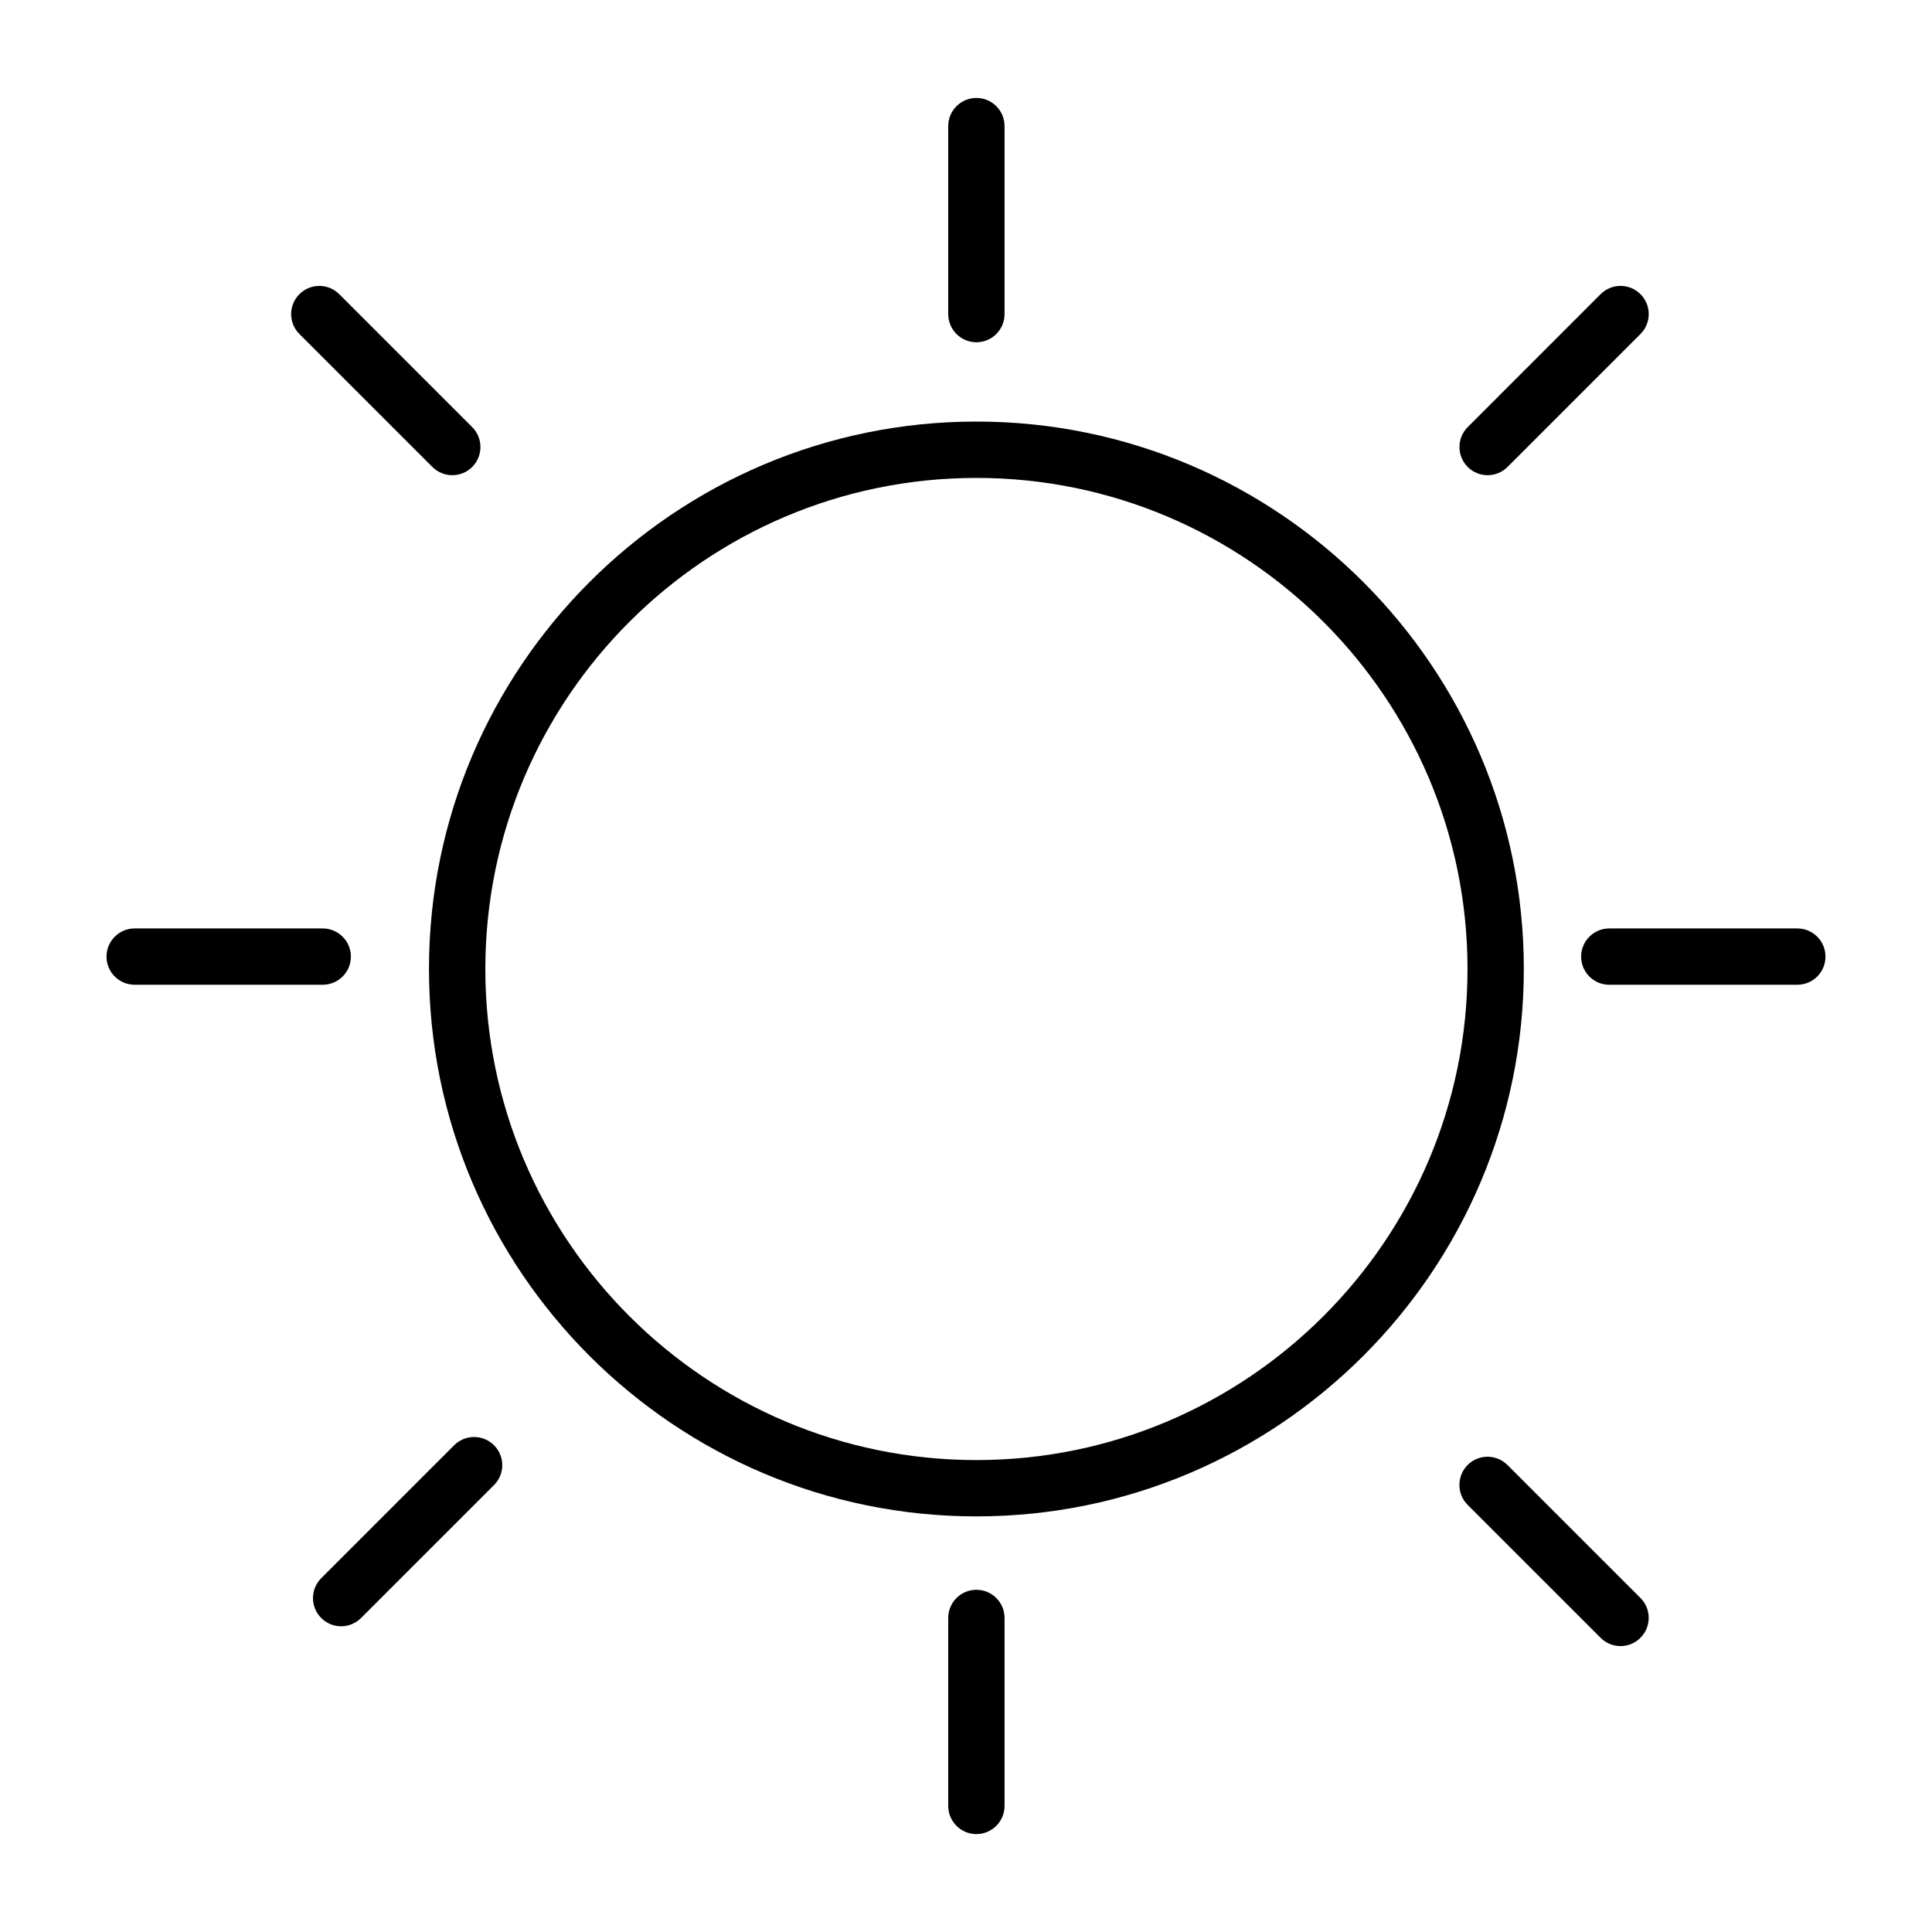
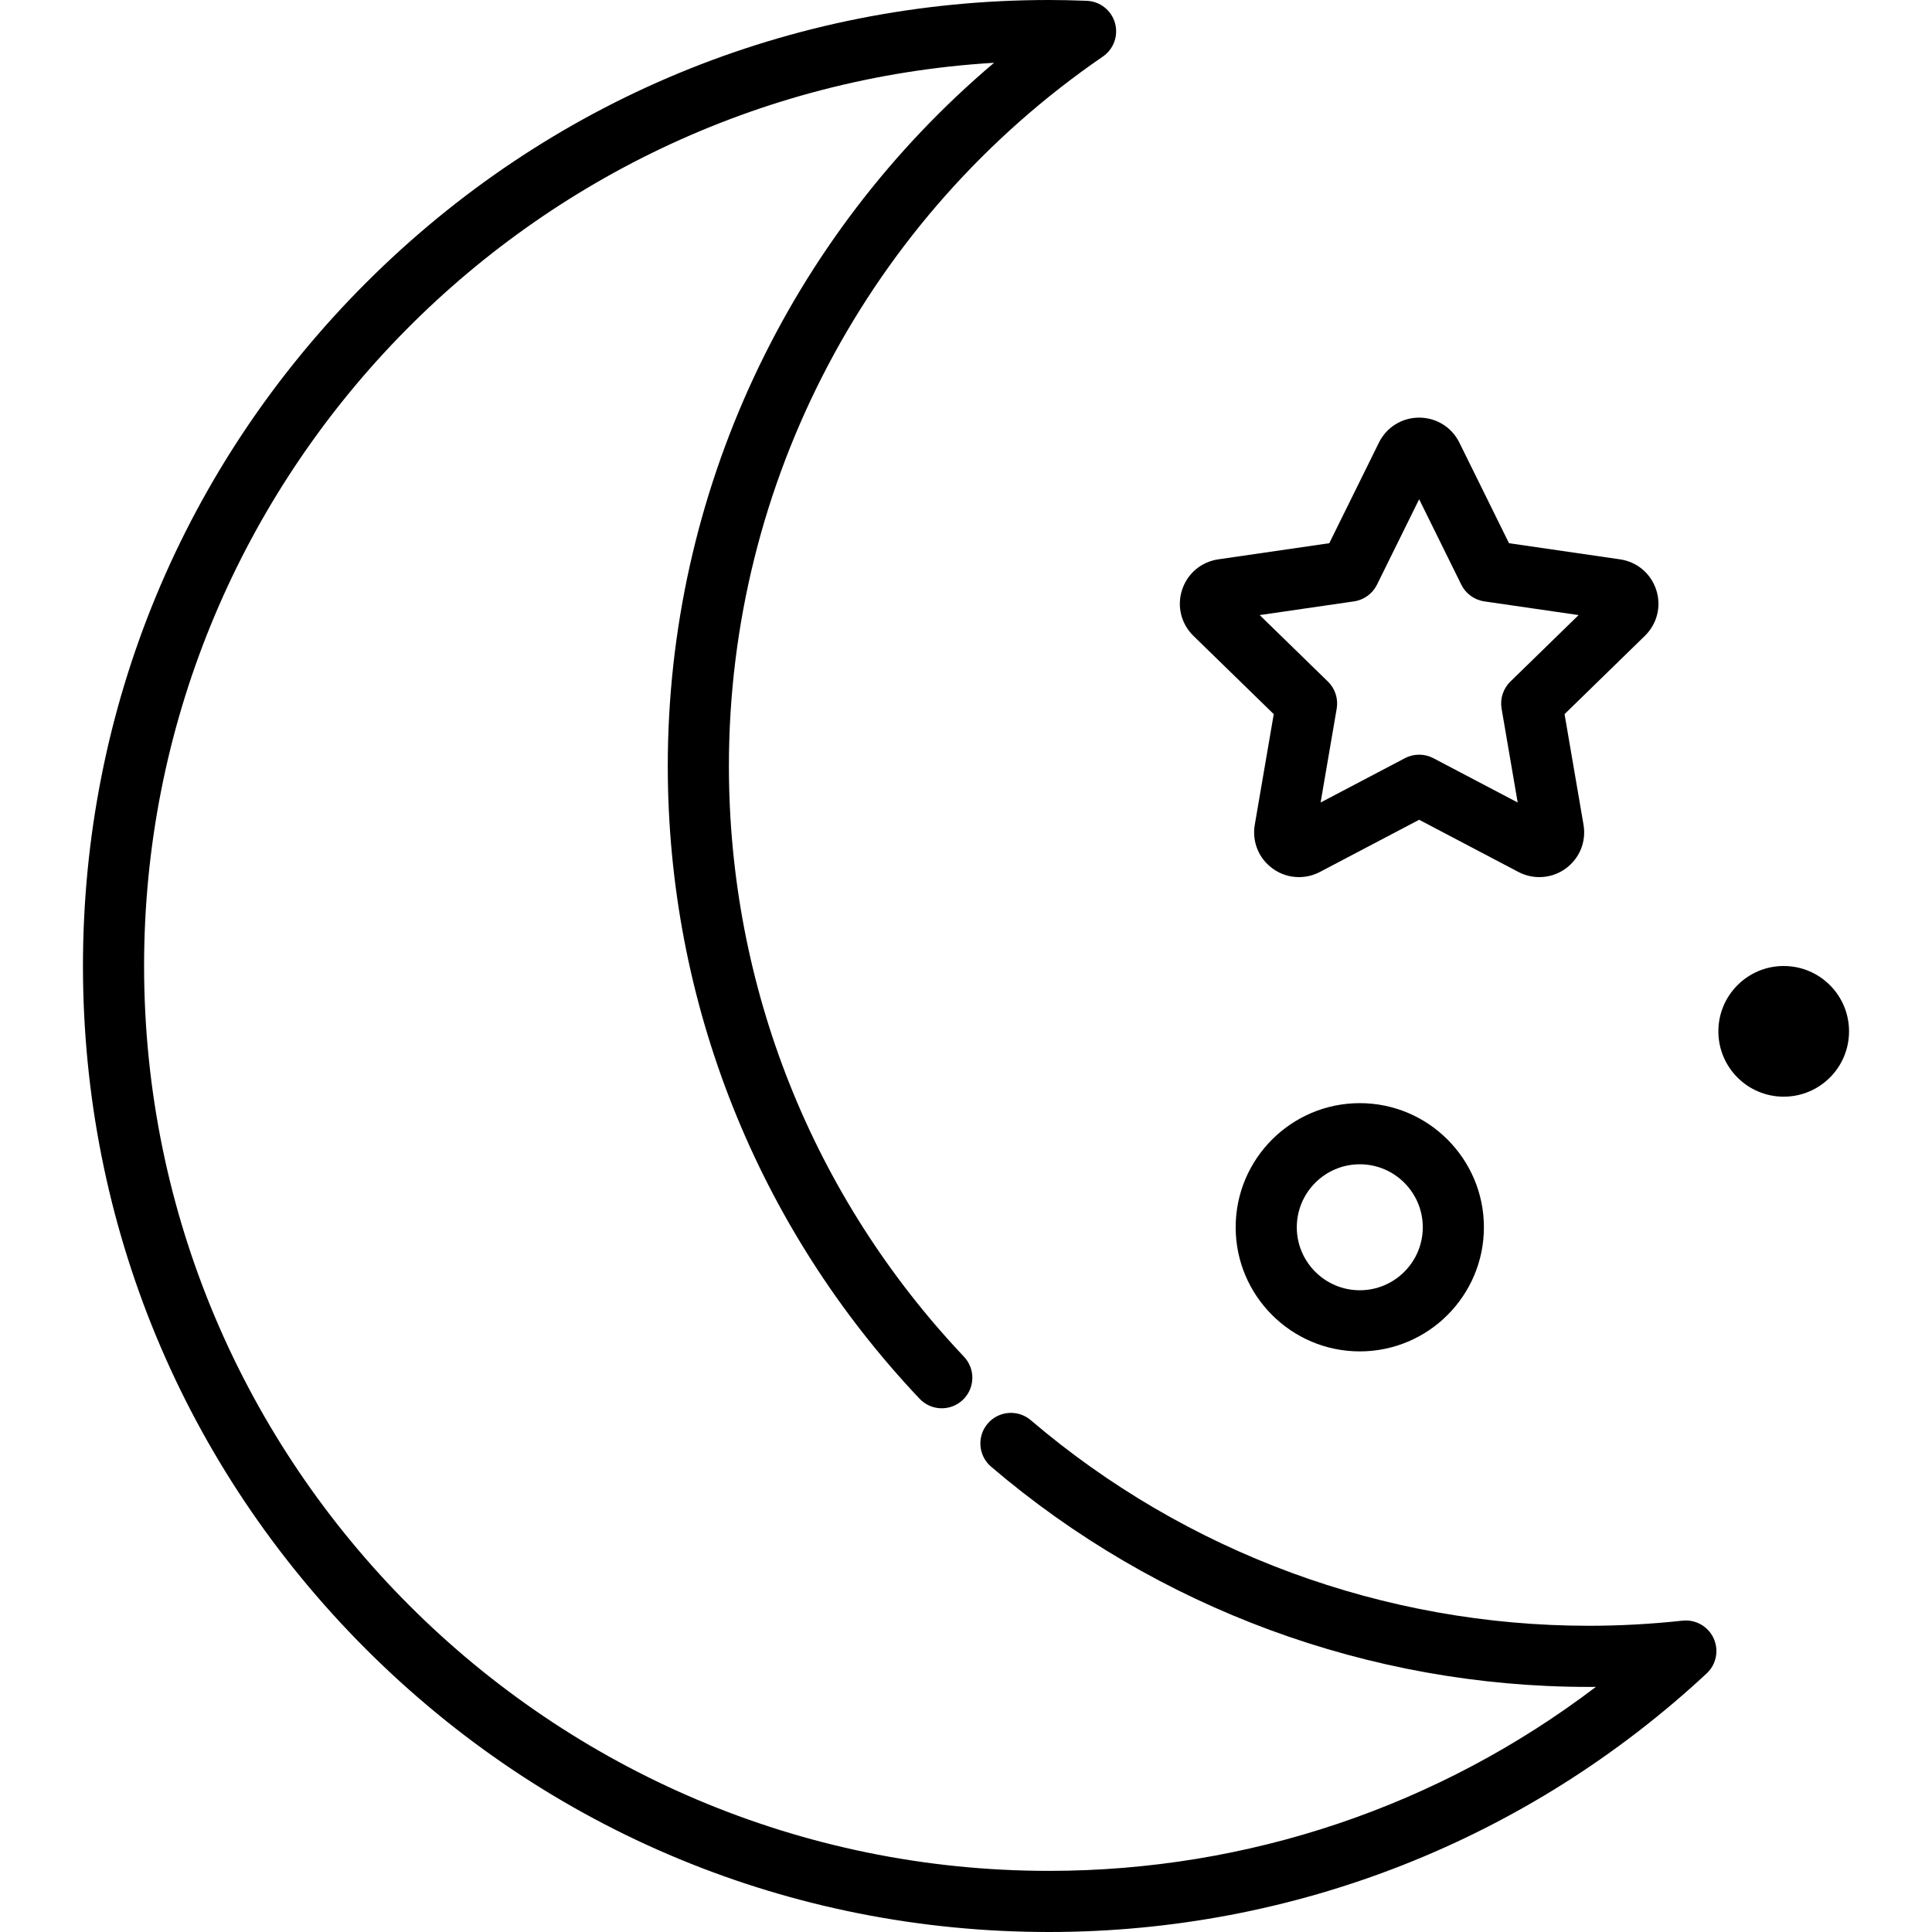
- <svg xmlns="http://www.w3.org/2000/svg" version="1.1" id="Layer_1" x="0px" y="0px" width="100px" height="100px" viewBox="0 0 100 100" style="enable-background:new 0 0 100 100;" xml:space="preserve">
-   <path d="M50.538,78.488c-15.622,0-28.334-12.711-28.334-28.333c0-15.624,12.712-28.335,28.334-28.335  c15.625,0,28.335,12.71,28.335,28.335C78.873,65.777,66.161,78.488,50.538,78.488z M50.538,24.737  c-14.016,0-25.417,11.403-25.417,25.419c0,14.016,11.4,25.417,25.417,25.417c14.017,0,25.42-11.401,25.42-25.417  C75.958,36.14,64.555,24.737,50.538,24.737z" />
-   <path d="M50.538,17.715c-0.804,0-1.458-0.653-1.458-1.458v-9.73c0-0.805,0.654-1.458,1.458-1.458c0.805,0,1.457,0.653,1.457,1.458  v9.731C51.995,17.063,51.343,17.715,50.538,17.715z" />
-   <path d="M50.538,94.932c-0.804,0-1.458-0.654-1.458-1.457v-9.731c0-0.806,0.654-1.457,1.458-1.457c0.805,0,1.457,0.651,1.457,1.457  v9.731C51.995,94.277,51.343,94.932,50.538,94.932z" />
-   <path d="M93.029,50.971h-9.732c-0.806,0-1.458-0.652-1.458-1.457c0-0.805,0.652-1.458,1.458-1.458h9.732  c0.806,0,1.457,0.652,1.457,1.458C94.486,50.32,93.835,50.971,93.029,50.971z" />
-   <path d="M16.703,50.971H6.971c-0.807,0-1.458-0.652-1.458-1.457c0-0.805,0.652-1.458,1.458-1.458h9.732  c0.804,0,1.459,0.652,1.459,1.458C18.162,50.32,17.508,50.971,16.703,50.971z" />
-   <path d="M23.41,24.596c-0.373,0-0.746-0.143-1.031-0.427l-6.882-6.881c-0.57-0.569-0.57-1.491,0-2.062c0.57-0.57,1.491-0.57,2.061,0  l6.883,6.882c0.569,0.568,0.569,1.491,0,2.062C24.157,24.454,23.784,24.596,23.41,24.596z" />
-   <path d="M76.998,24.596c-0.373,0-0.747-0.143-1.03-0.427c-0.569-0.57-0.569-1.493,0-2.062l6.88-6.881c0.568-0.57,1.492-0.57,2.062,0  c0.571,0.57,0.571,1.492,0,2.062l-6.88,6.881C77.744,24.454,77.371,24.596,76.998,24.596z" />
-   <path d="M17.657,84.177c-0.372,0-0.746-0.145-1.03-0.429c-0.569-0.568-0.569-1.491,0-2.062l6.881-6.881  c0.57-0.568,1.492-0.568,2.062,0c0.57,0.57,0.57,1.493,0,2.062l-6.881,6.88C18.403,84.032,18.03,84.177,17.657,84.177z" />
-   <path d="M83.878,85.201c-0.373,0-0.747-0.143-1.03-0.428l-6.884-6.883c-0.567-0.566-0.567-1.492,0-2.062  c0.571-0.571,1.491-0.57,2.062,0l6.883,6.882c0.57,0.569,0.57,1.492,0,2.062C84.624,85.059,84.251,85.201,83.878,85.201z" />
+ <svg xmlns="http://www.w3.org/2000/svg" version="1.1" id="Layer_1" x="0px" y="0px" viewBox="0 0 512 512" style="enable-background:new 0 0 512 512;" xml:space="preserve">
+   <g>
+     <g>
+       <g>
+         <path d="M337.556,189.252l-5.023,29.292c-0.774,4.498,1.039,8.957,4.723,11.628c2.044,1.487,4.46,2.273,6.99,2.273     c1.922,0,3.836-0.474,5.532-1.366l26.311-13.831l26.297,13.826c1.701,0.897,3.618,1.372,5.544,1.372     c2.521,0,4.933-0.782,6.988-2.269c3.69-2.682,5.503-7.139,4.729-11.627l-5.024-29.297l21.284-20.748     c3.267-3.185,4.419-7.858,3.008-12.181c-1.407-4.337-5.083-7.439-9.597-8.094l-29.416-4.275l-13.156-26.66     c-2.018-4.083-6.102-6.62-10.656-6.62c-4.561,0-8.646,2.54-10.659,6.626l-13.157,26.655l-29.415,4.275     c-4.506,0.654-8.182,3.752-9.598,8.092c-1.406,4.33-0.255,8.996,3.009,12.185L337.556,189.252z M358.816,159.373     c2.639-0.383,4.919-2.04,6.1-4.431l11.173-22.637l11.171,22.636c1.178,2.391,3.46,4.048,6.099,4.431l24.984,3.631l-18.077,17.621     c-1.908,1.861-2.78,4.541-2.33,7.169l4.267,24.881l-22.345-11.748c-1.18-0.62-2.474-0.93-3.769-0.93     c-1.295,0-2.59,0.31-3.771,0.932l-22.344,11.746l4.266-24.88c0.451-2.628-0.42-5.309-2.329-7.17l-18.079-17.62L358.816,159.373z" />
+         <path d="M445.893,429.493c-8.289,0.9-16.654,1.355-24.864,1.355c-54.194,0-106.705-19.349-147.862-54.483     c-3.402-2.904-8.516-2.499-11.419,0.902c-2.904,3.403-2.5,8.516,0.902,11.42c44.087,37.636,100.334,58.363,158.379,58.363     c0.631,0,1.264-0.003,1.896-0.008c-41.552,31.591-92.19,48.759-144.94,48.759c-132.226,0-239.8-107.575-239.8-239.801     c0-127.344,99.772-231.821,225.252-239.364c-54.546,46.16-86.47,114.161-86.47,186.354c0,62.645,23.698,122.196,66.728,167.687     c3.073,3.25,8.199,3.392,11.451,0.318c3.25-3.075,3.392-8.2,0.318-11.451c-40.173-42.469-62.297-98.068-62.297-156.554     c0-75.138,37.048-145.42,99.105-188.005c2.878-1.975,4.167-5.574,3.198-8.928c-0.969-3.354-3.98-5.71-7.468-5.845     C284.296,0.069,281.02,0,277.986,0C209.604,0,145.317,26.629,96.966,74.98c-48.352,48.352-74.98,112.639-74.98,181.019     s26.628,132.668,74.98,181.019C145.317,485.371,209.605,512,277.986,512c64.888,0,126.787-24.335,174.296-68.523     c2.555-2.377,3.303-6.122,1.851-9.297C452.683,431.005,449.369,429.118,445.893,429.493z" />
+         <path d="M327.465,325.24c0,18.137,14.757,32.893,32.895,32.893c18.137,0,32.893-14.756,32.893-32.893     c0-18.138-14.756-32.894-32.893-32.894C342.222,292.346,327.465,307.102,327.465,325.24z M377.053,325.24     c0,9.205-7.489,16.693-16.693,16.693c-9.206,0-16.695-7.489-16.695-16.693s7.49-16.694,16.695-16.694     S377.053,316.034,377.053,325.24z" />
+         <path d="M472.699,256.002c-9.561,0-17.313,7.75-17.313,17.314c0,9.563,7.751,17.315,17.313,17.315     c9.565,0,17.315-7.752,17.315-17.315C490.014,263.751,482.264,256.002,472.699,256.002z" />
+       </g>
+     </g>
+   </g>
+   <g>
+ </g>
+   <g>
+ </g>
+   <g>
+ </g>
+   <g>
+ </g>
+   <g>
+ </g>
+   <g>
+ </g>
+   <g>
+ </g>
+   <g>
+ </g>
+   <g>
+ </g>
+   <g>
+ </g>
+   <g>
+ </g>
+   <g>
+ </g>
+   <g>
+ </g>
+   <g>
+ </g>
+   <g>
+ </g>
</svg>
